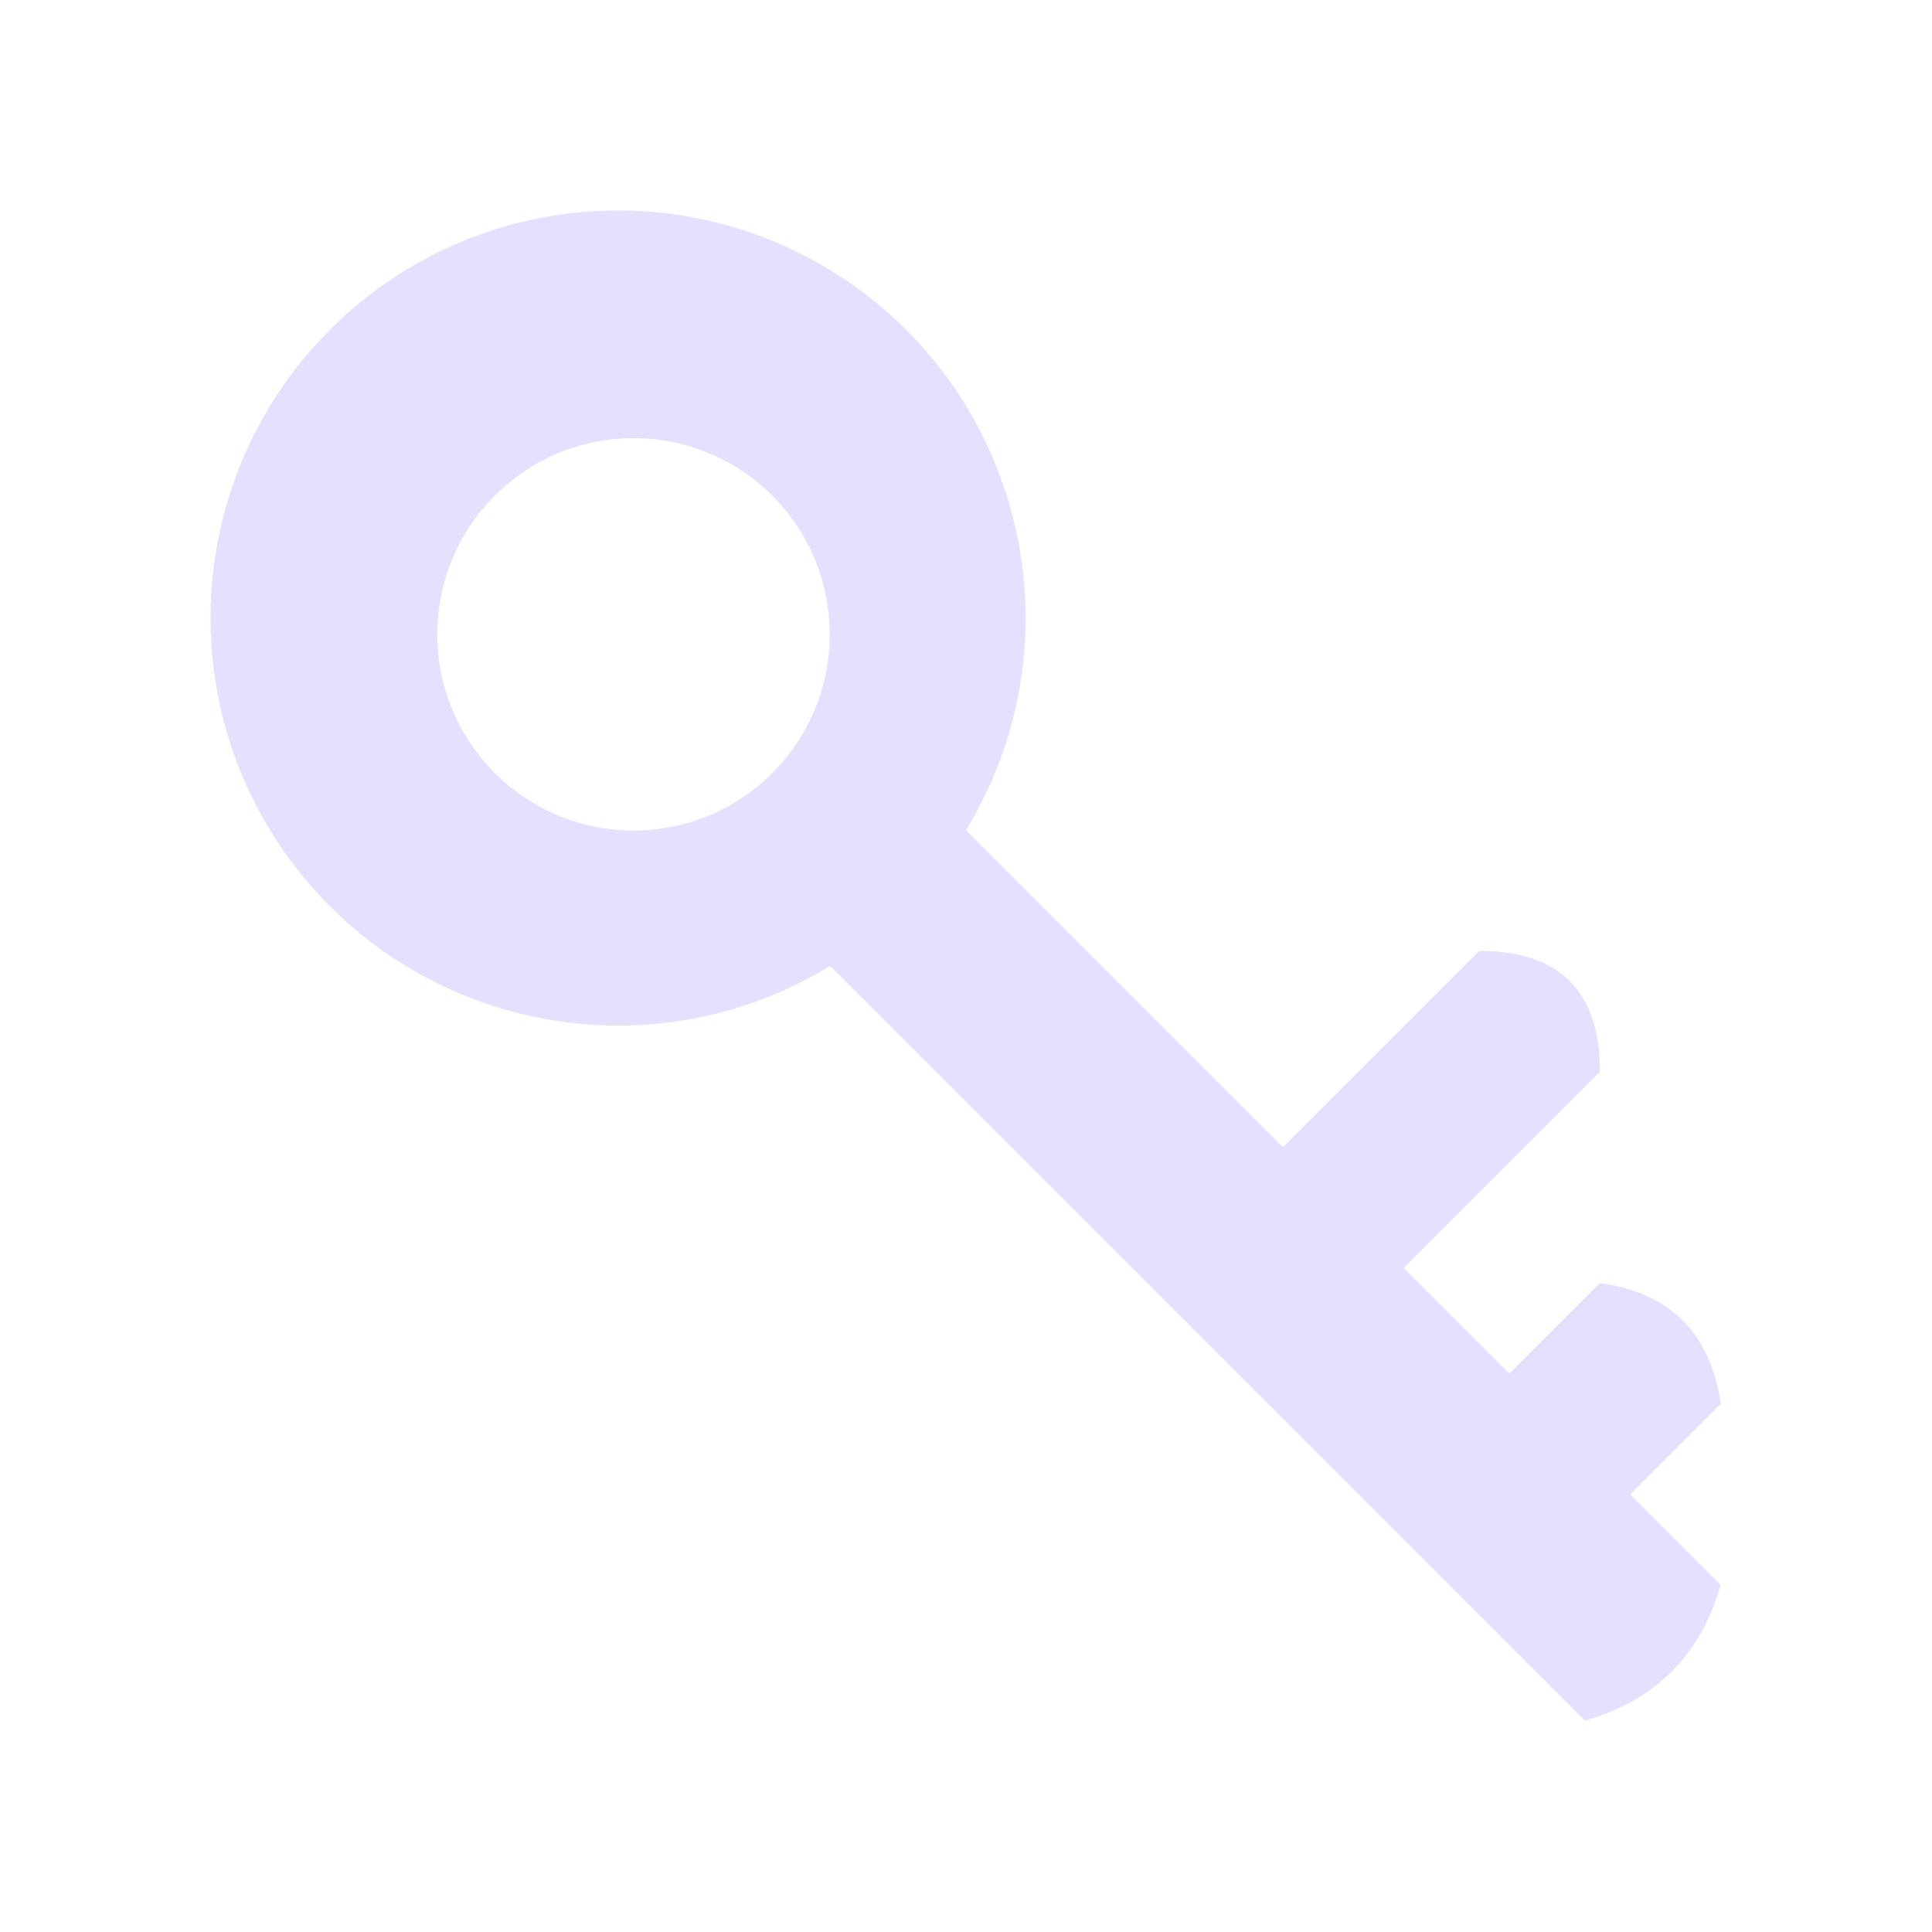
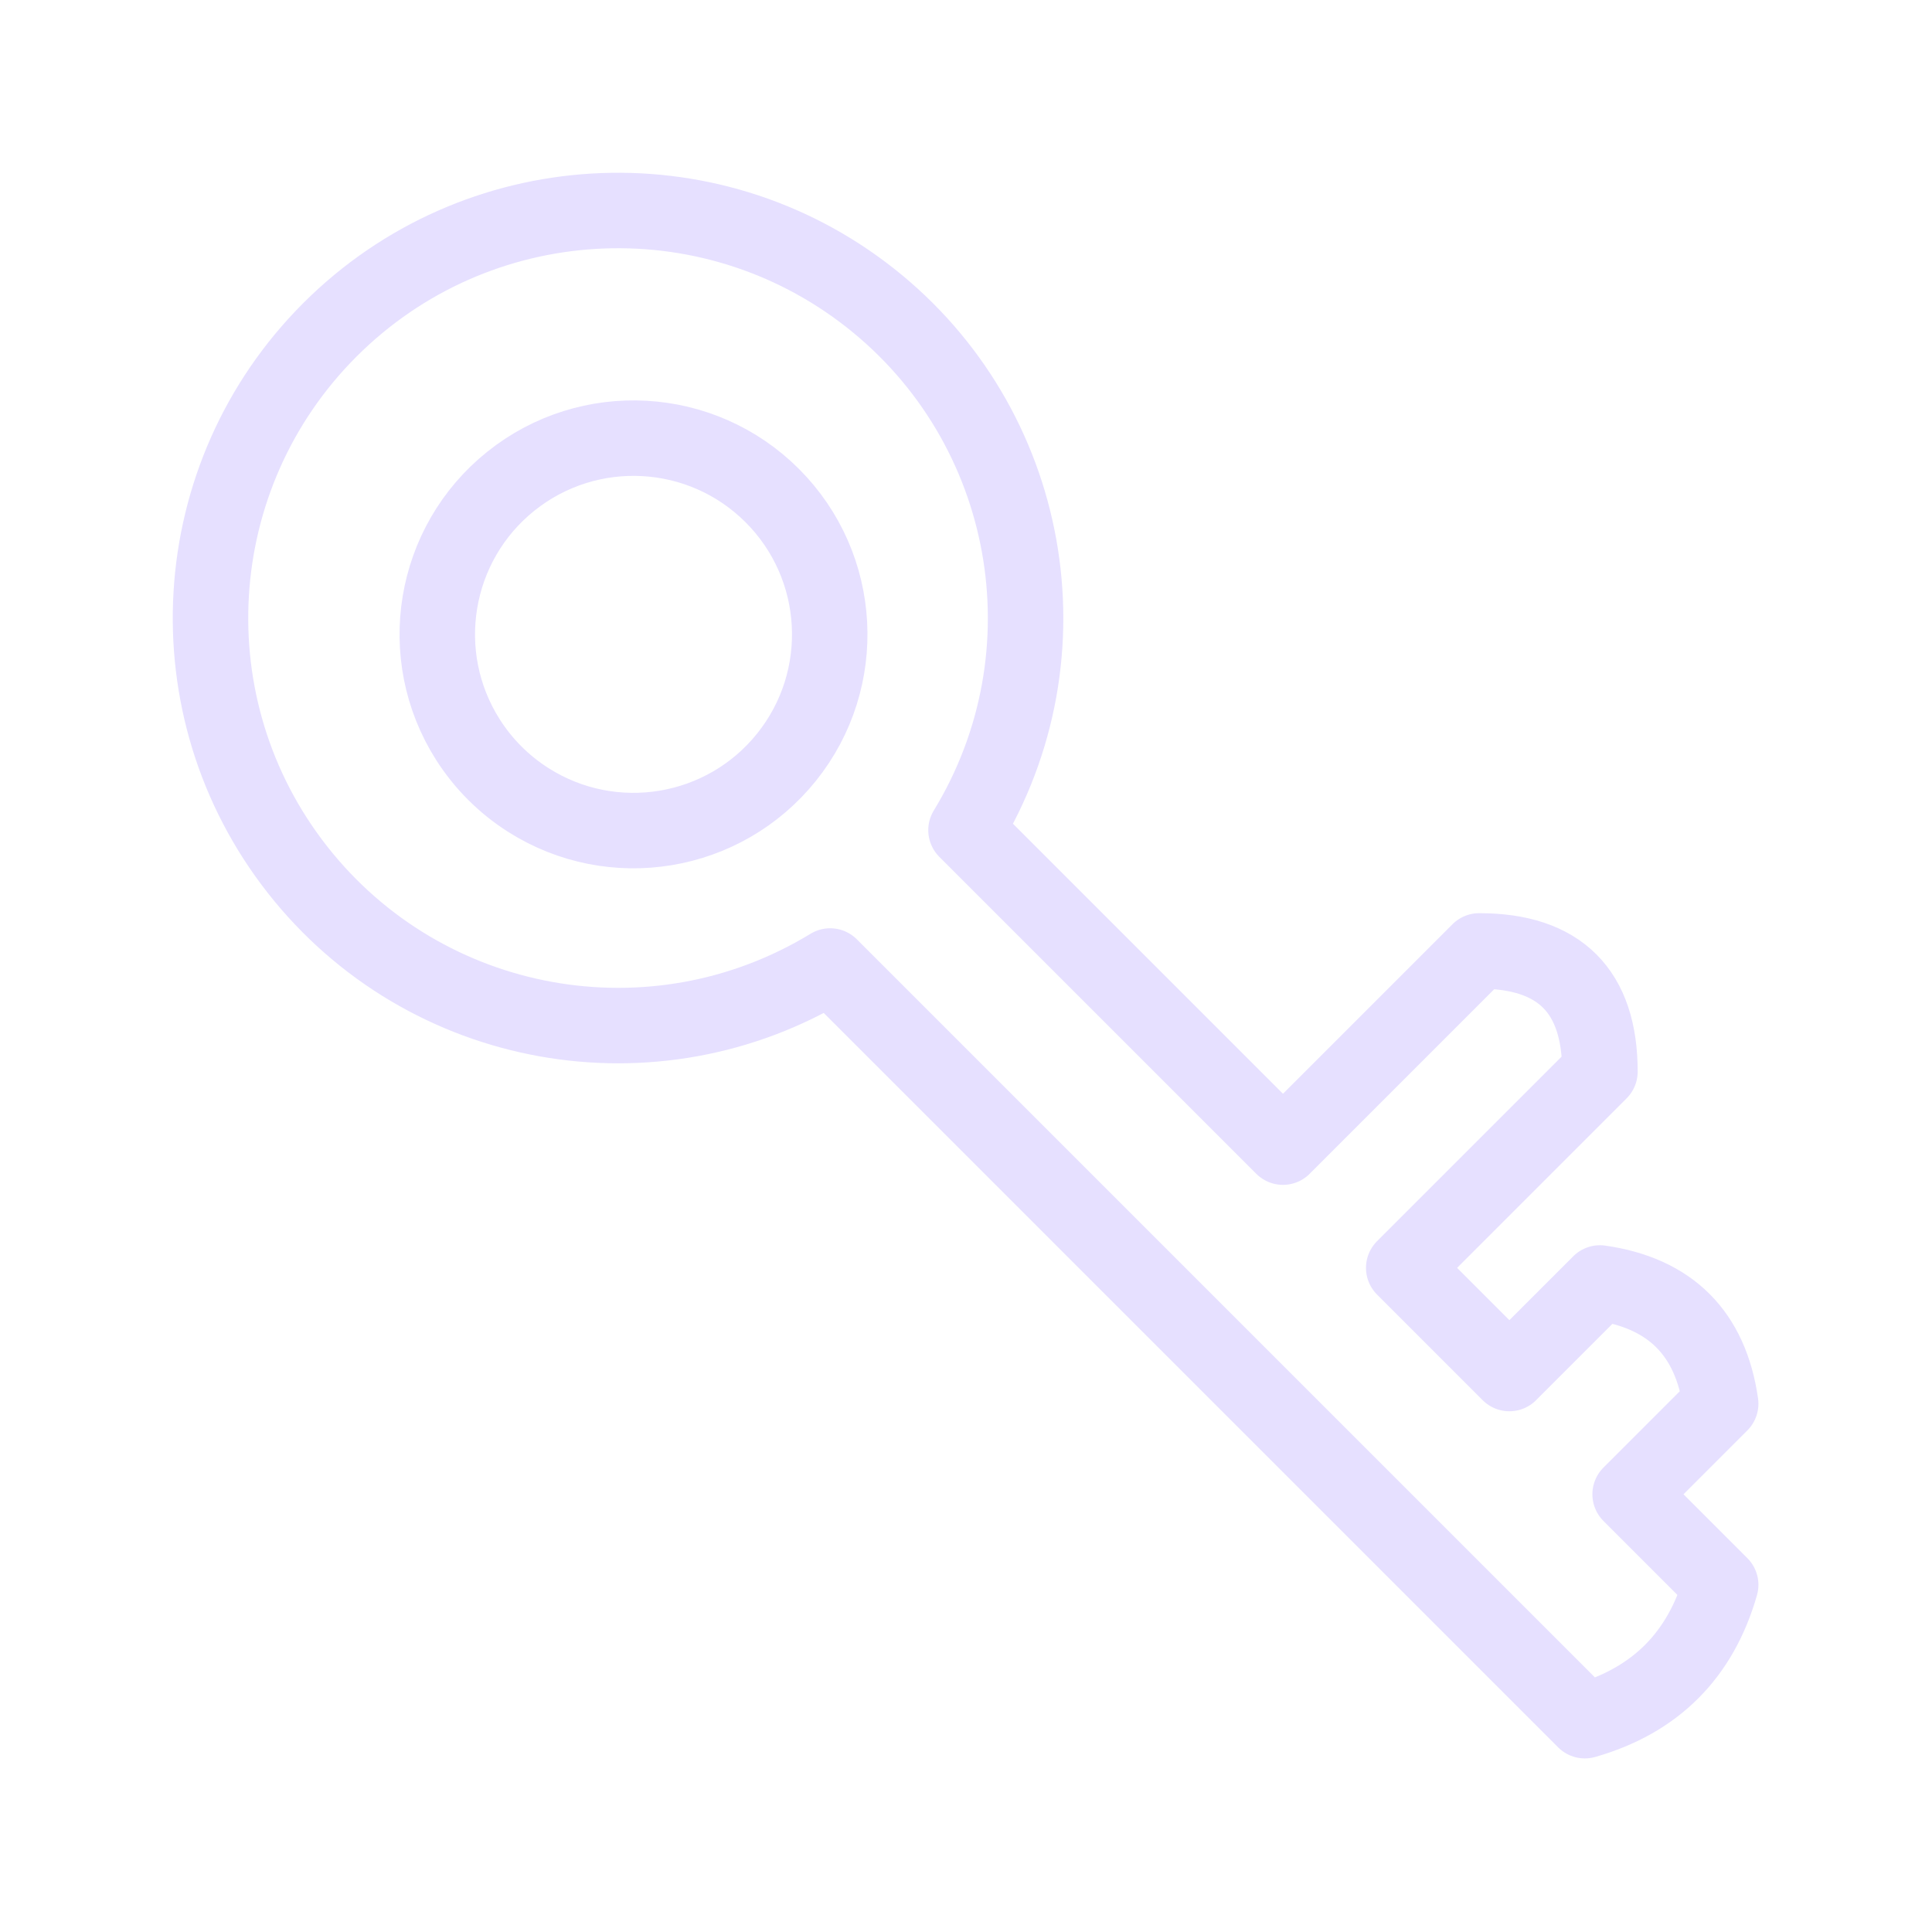
- <svg xmlns="http://www.w3.org/2000/svg" viewBox="0 0 128 128" fill="#E6E0FF">
+ <svg xmlns="http://www.w3.org/2000/svg" viewBox="0 0 128 128" stroke="#E6E0FF" stroke-width="5" stroke-linejoin="round" fill="none">
  <path d="M31 49a13 13 90 004 4 13 13 90 10-4-4Zm83 56q-2 7-9 9L55 64a27 27 90 119-9L85 76 98 63q8 0 8 8L93 84l7 7 6-6q7 1 8 8l-6 6Z" />
</svg>
